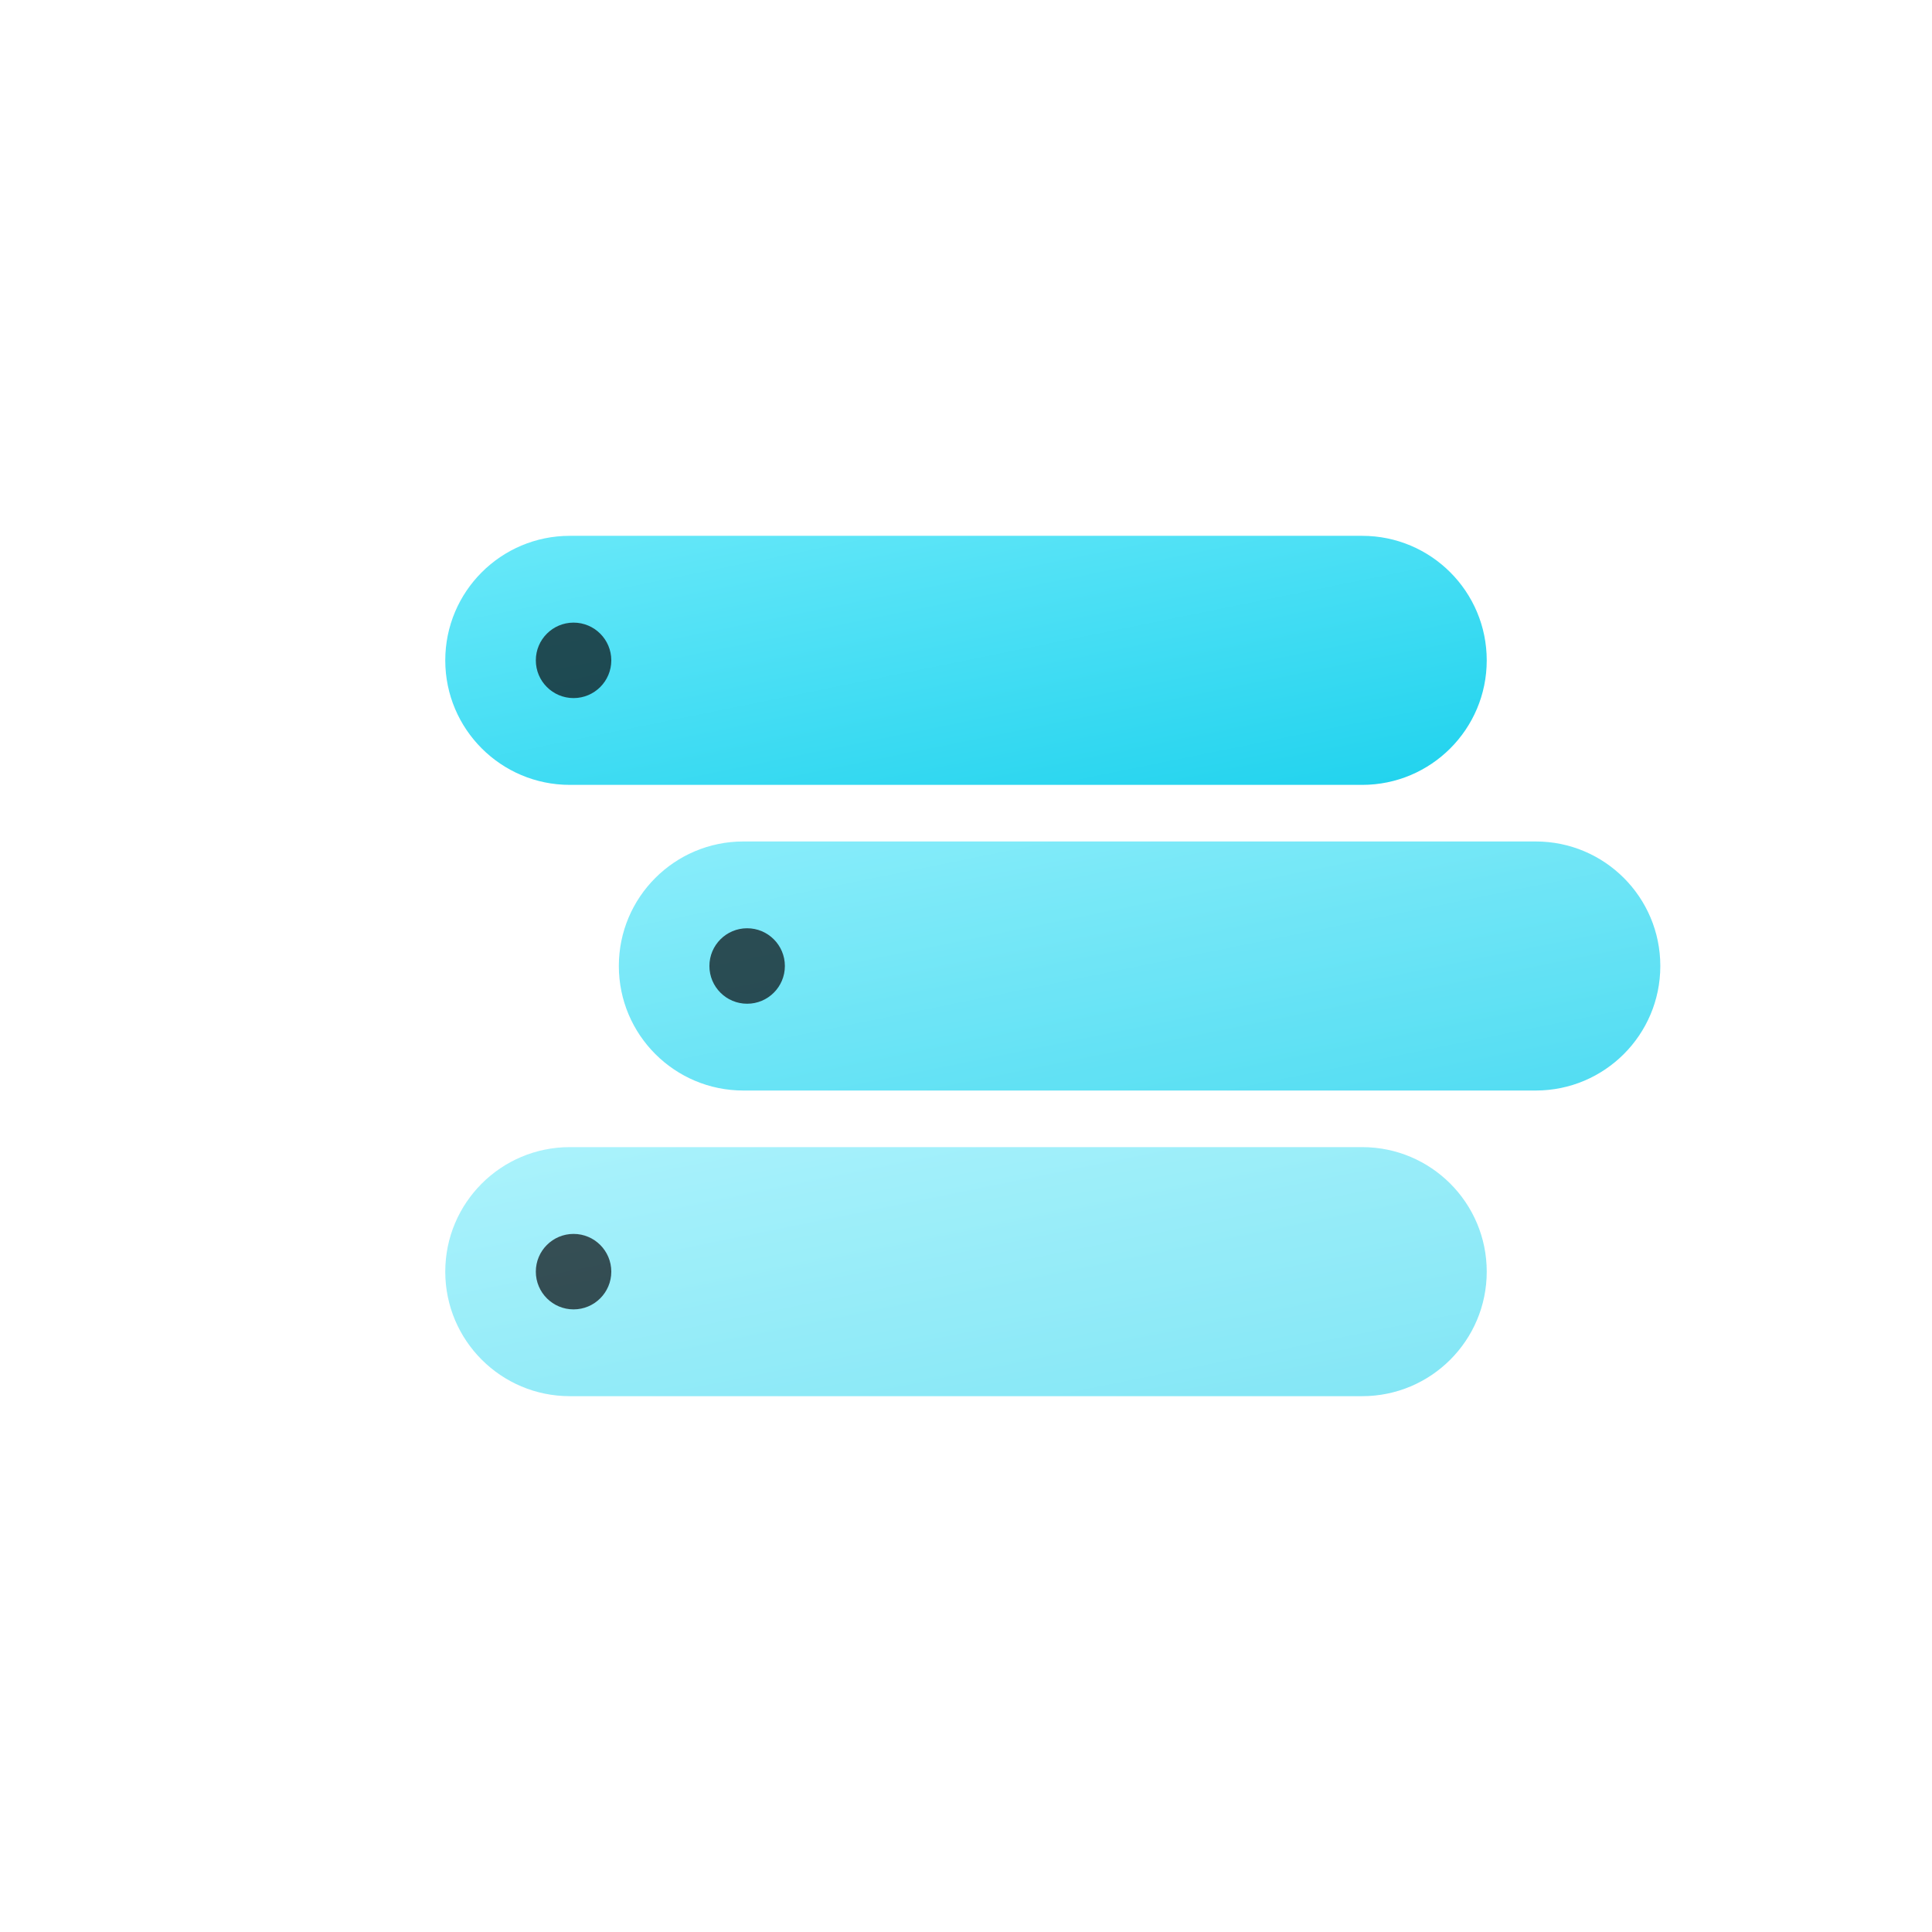
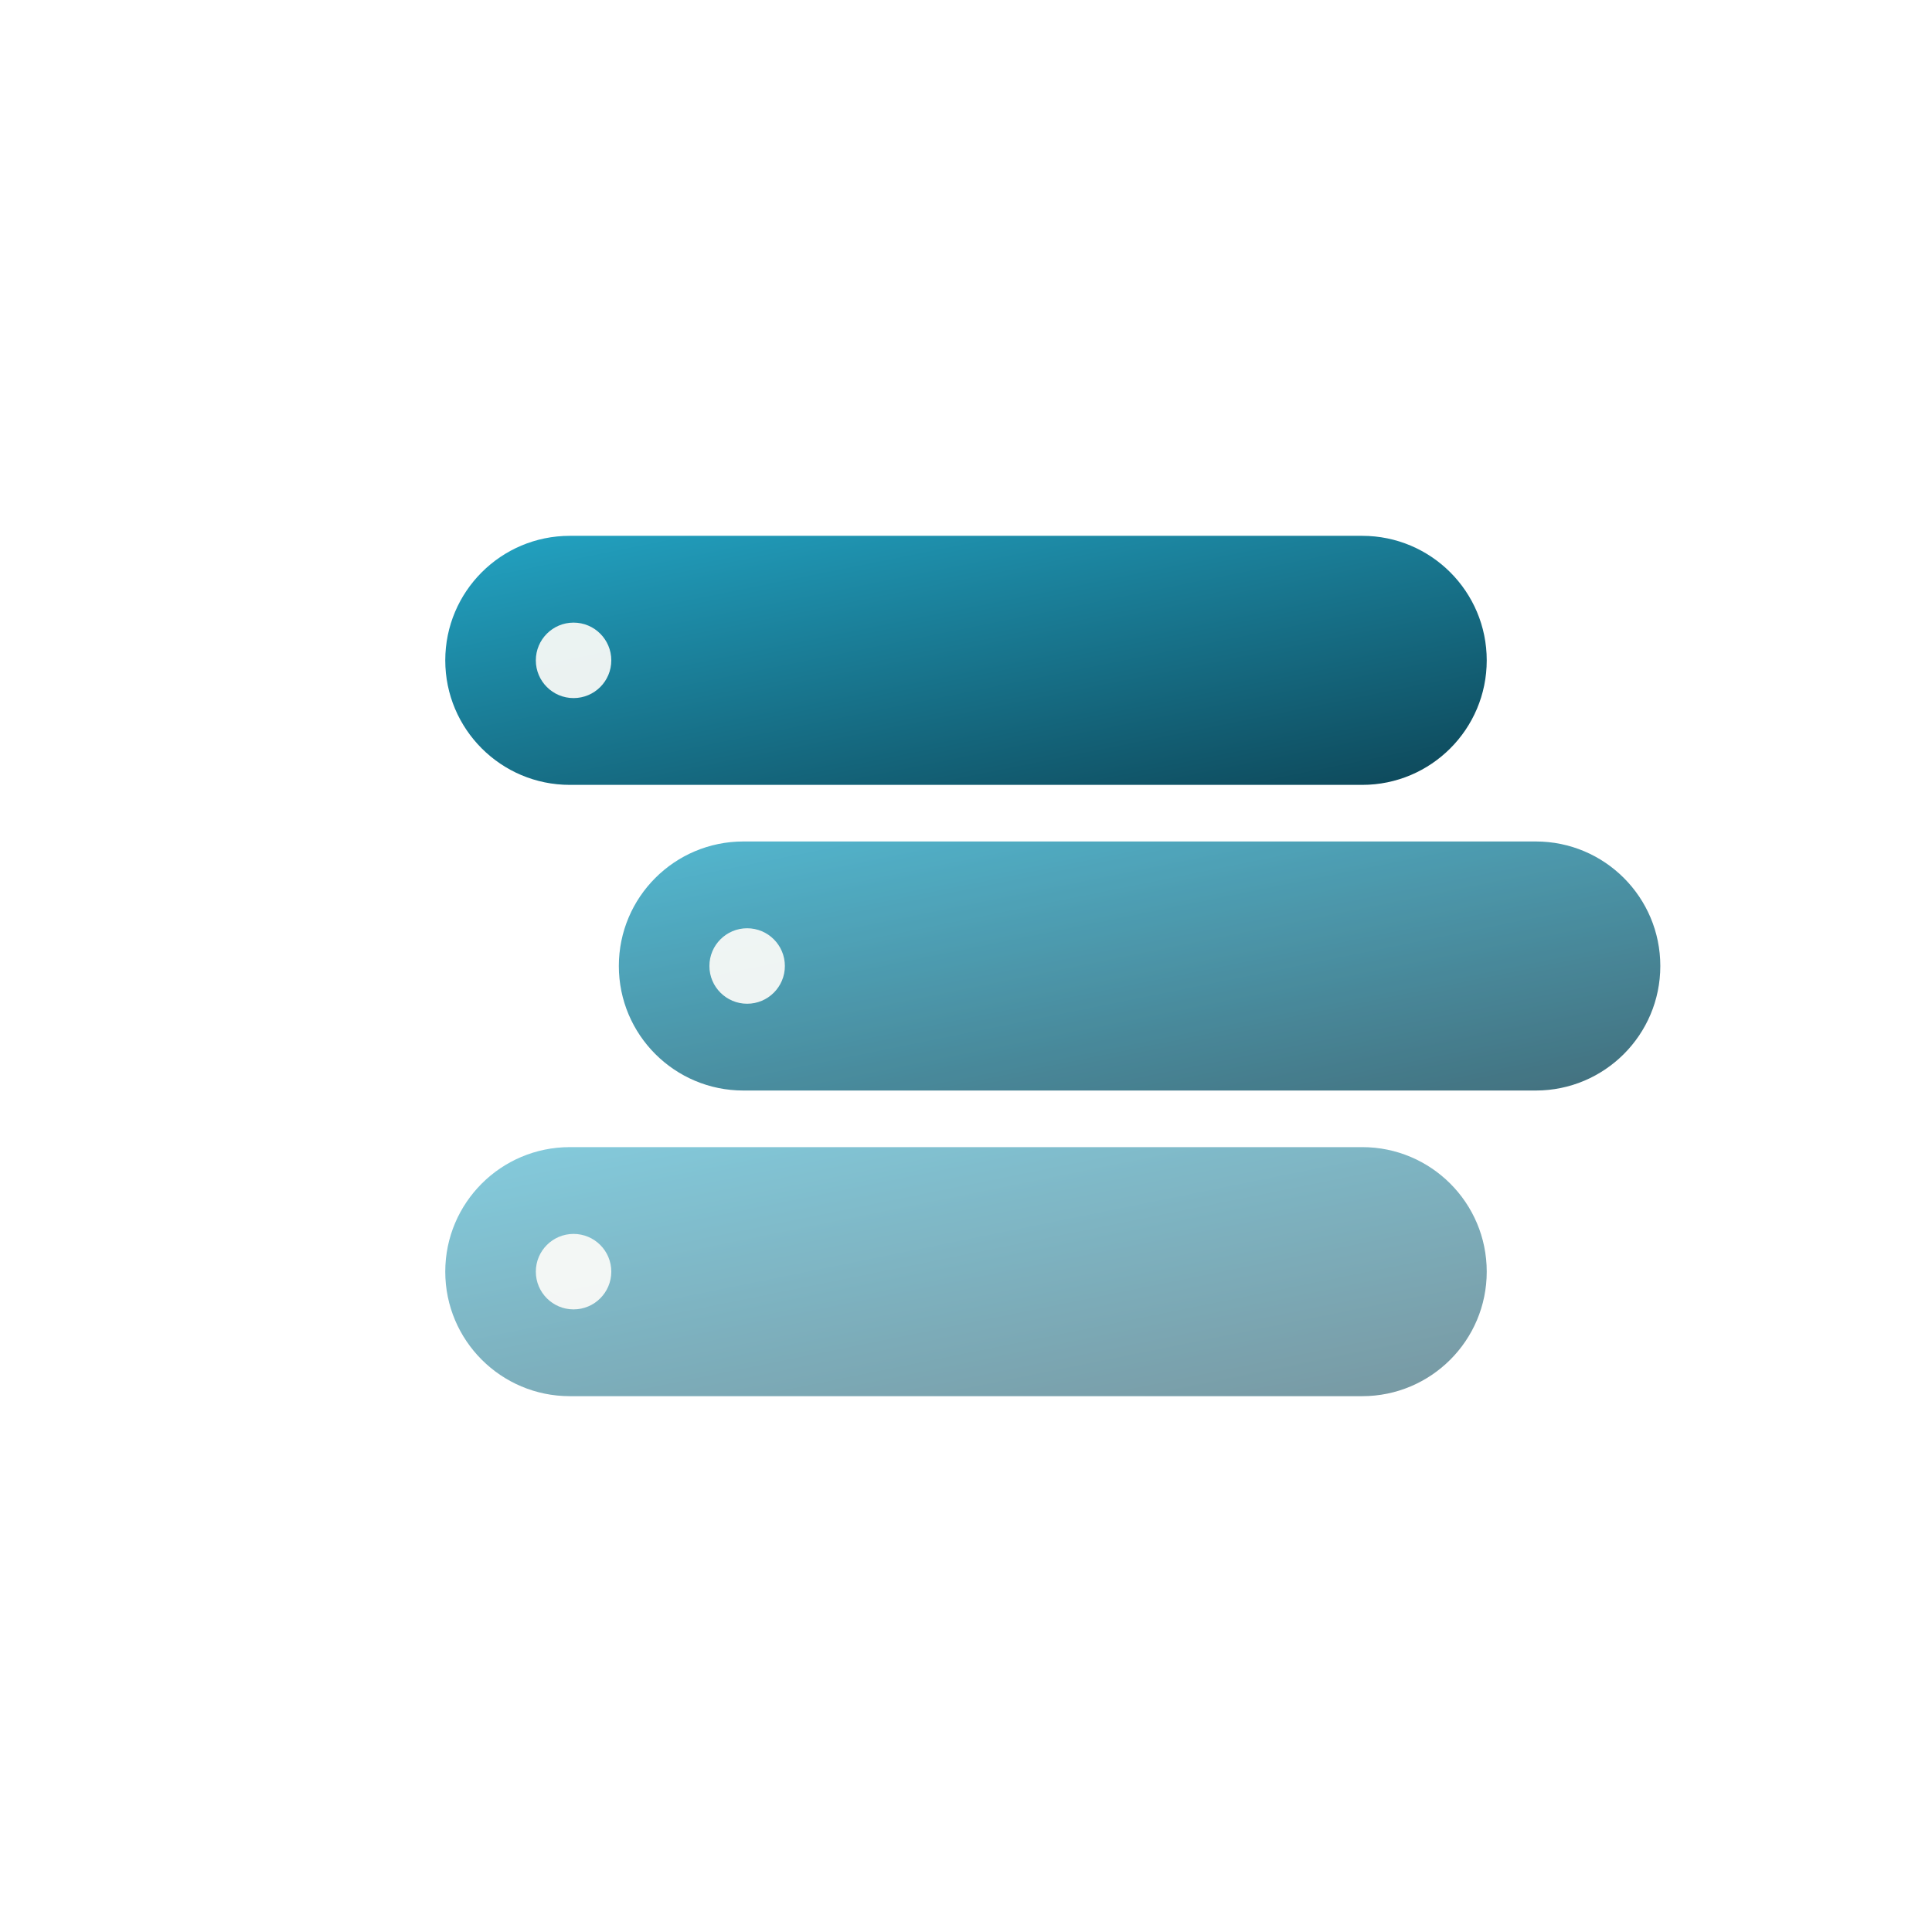
<svg xmlns="http://www.w3.org/2000/svg" width="800" height="800" viewBox="0 0 512 512">
  <defs>
    <linearGradient id="mark" x1="0.08" y1="0" x2="0.92" y2="1">
-       <stop offset="0%" stop-color="#67E8F9" />
-       <stop offset="100%" stop-color="#22D3EE" />
+       <stop offset="0%" stop-color="#22A0BF" />
+       <stop offset="100%" stop-color="#0E4A5C" />
    </linearGradient>
  </defs>
  <g fill="url(#mark)">
    <rect x="118" y="142" width="276" height="66" rx="33" />
    <rect x="164" y="223" width="276" height="66" rx="33" opacity="0.78" />
    <rect x="118" y="304" width="276" height="66" rx="33" opacity="0.56" />
  </g>
-   <g fill="#0B0F14" opacity="0.72">
+   <g fill="#FDFCF9" opacity="0.92">
    <circle cx="152" cy="175" r="10" />
    <circle cx="198" cy="256" r="10" />
    <circle cx="152" cy="337" r="10" />
  </g>
</svg>
